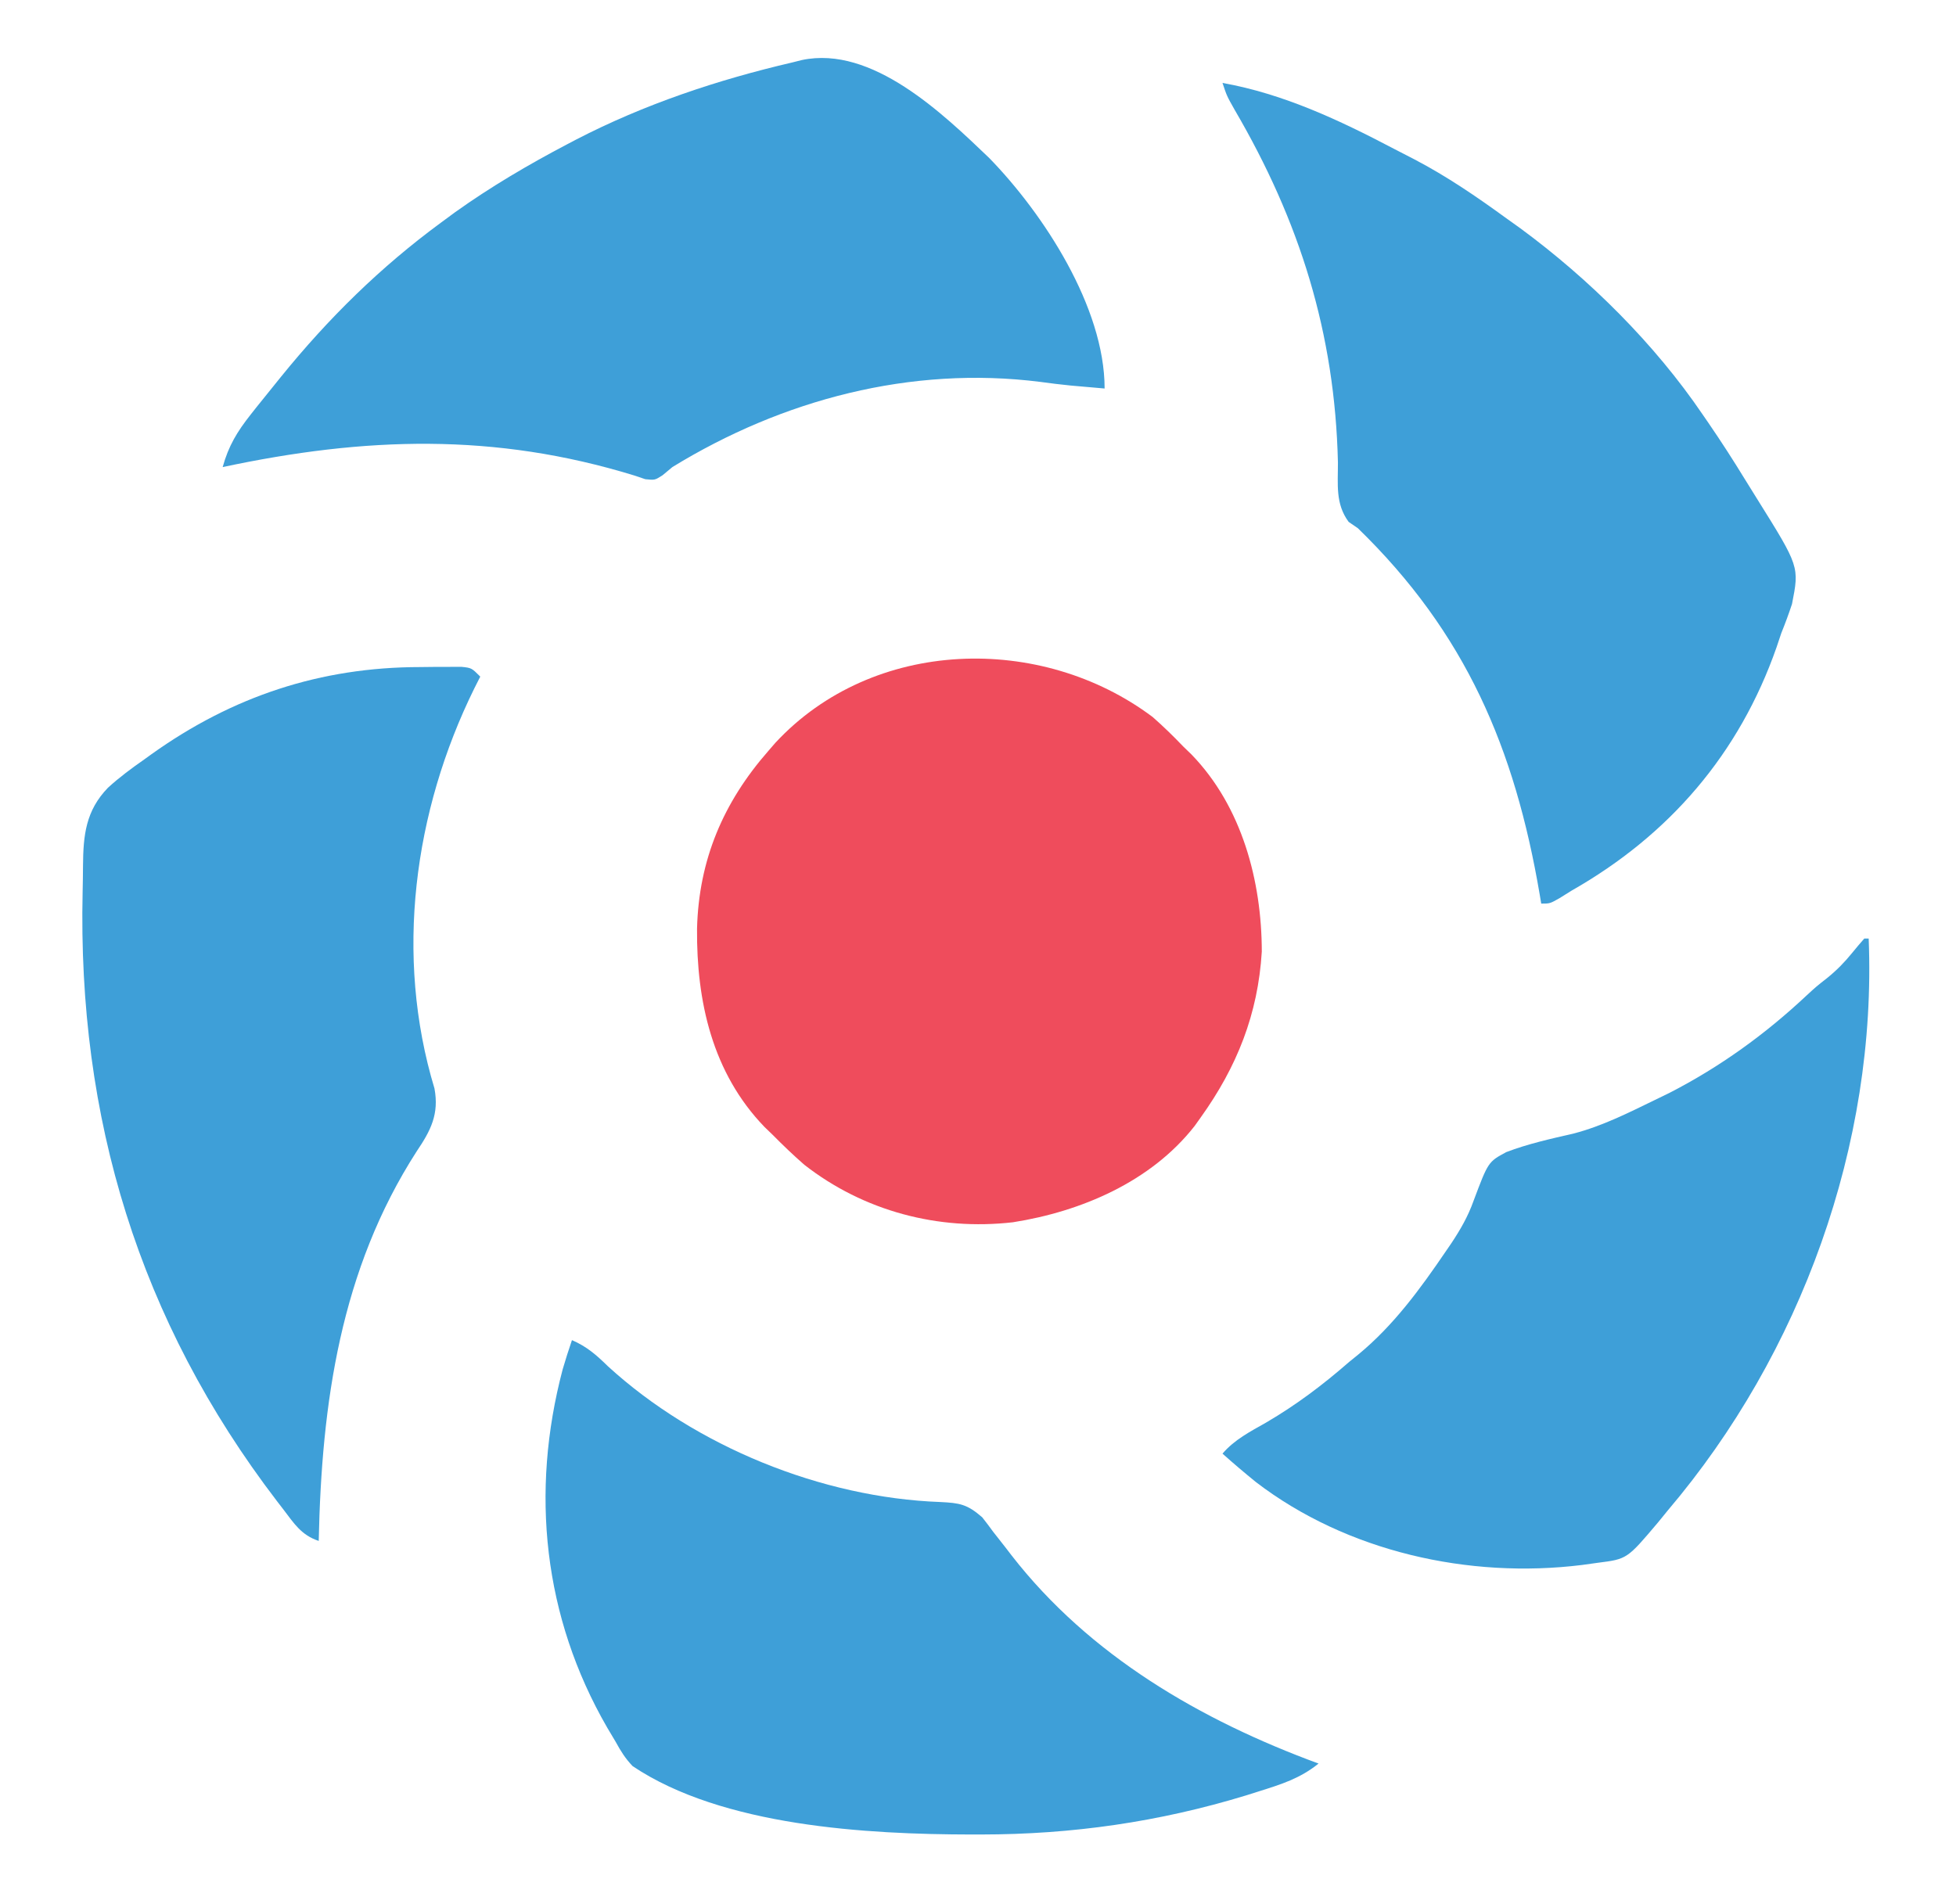
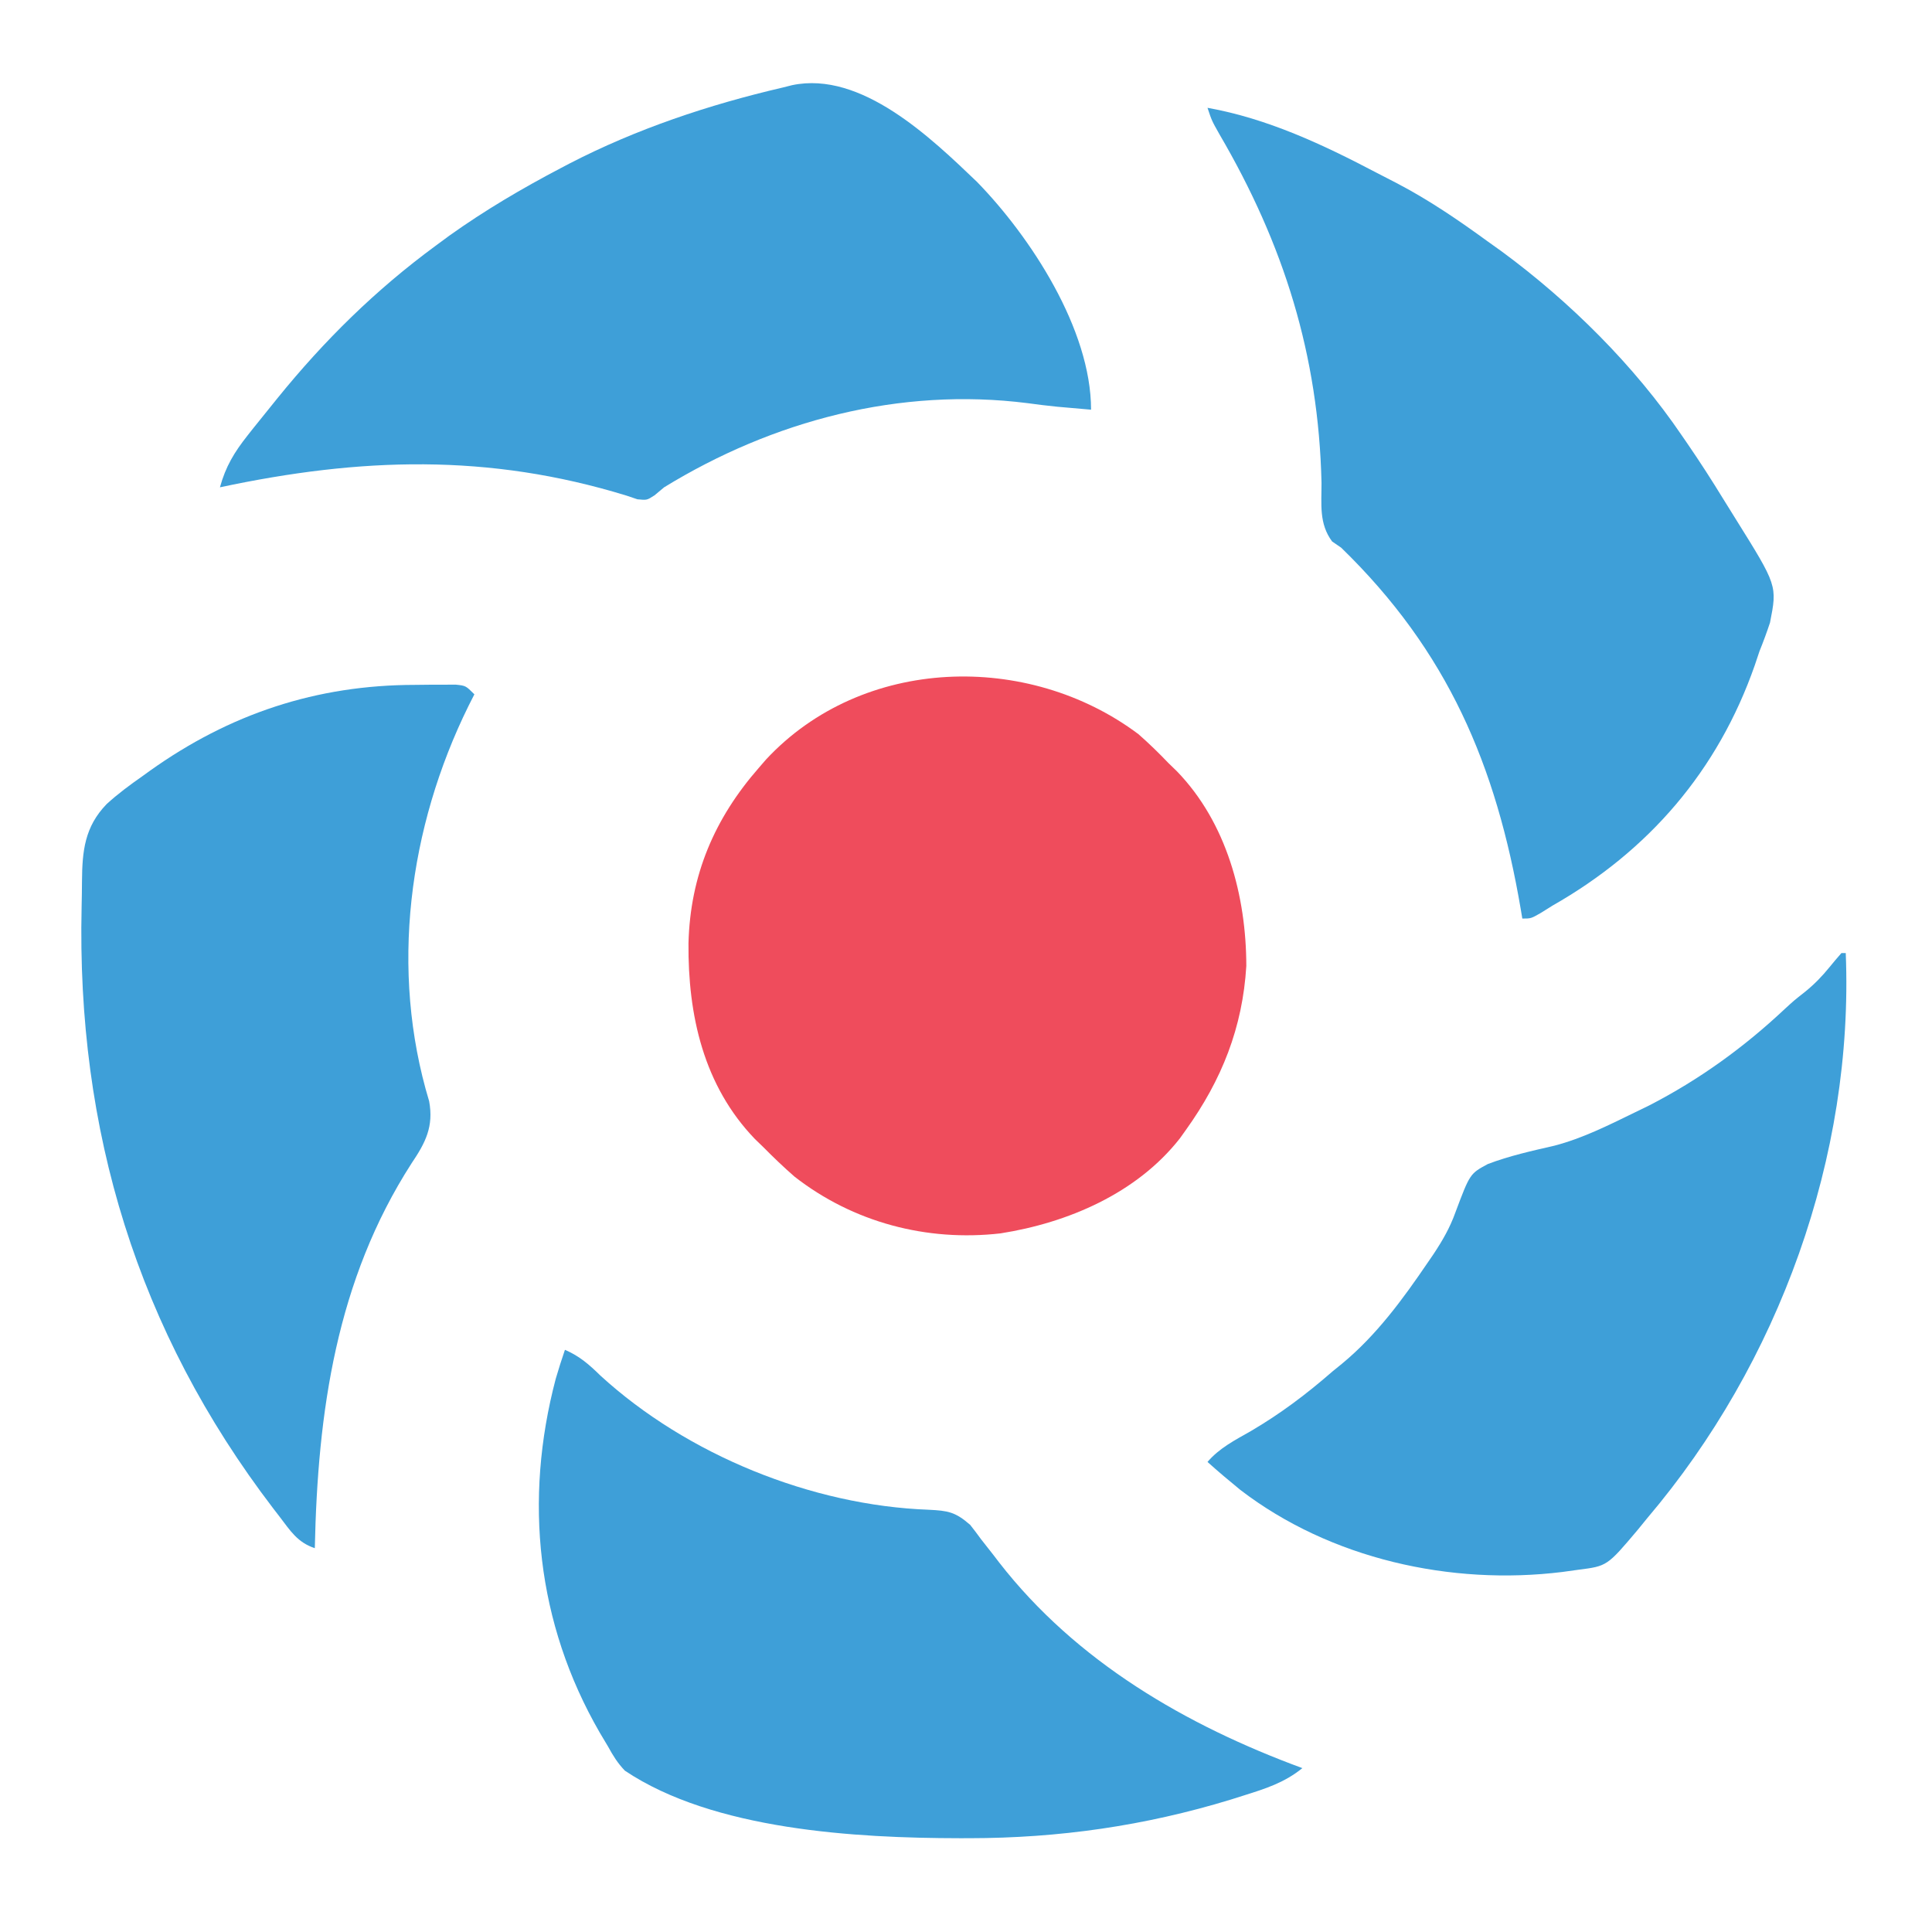
- <svg xmlns="http://www.w3.org/2000/svg" version="1.1" width="448" height="436">
+ <svg xmlns="http://www.w3.org/2000/svg" version="1.1" width="448" height="448" viewBox="0 -6 448 448" preserveAspectRatio="xMidYMid meet">
  <path d="M0 0 C2.461 2.159 4.751 4.392 7.012 6.758 C7.643 7.37 8.275 7.982 8.926 8.613 C20.467 20.536 24.994 37.567 25.012 53.758 C24.145 68.063 19.317 80.168 11.012 91.758 C10.552 92.404 10.091 93.049 9.617 93.715 C-0.378 106.475 -16.356 113.3 -31.988 115.758 C-49.098 117.716 -66.163 113.211 -79.77 102.586 C-82.279 100.394 -84.648 98.128 -86.988 95.758 C-87.624 95.144 -88.259 94.531 -88.914 93.898 C-100.855 81.507 -104.479 65.137 -104.34 48.479 C-103.932 32.758 -98.358 19.592 -87.988 7.758 C-87.456 7.143 -86.924 6.528 -86.375 5.895 C-64.009 -18.18 -25.548 -19.17 0 0 Z " fill="#EF4C5C" transform="translate(263.9883,164.2422)" />
  <path d="M0 0 C12.407 12.739 26.438 34.168 26.438 52.812 C24.771 52.668 23.104 52.522 21.438 52.375 C20.045 52.253 20.045 52.253 18.625 52.129 C16.303 51.898 13.987 51.612 11.676 51.293 C-17.908 47.559 -47.34 55.339 -72.562 70.812 C-73.3 71.427 -74.037 72.042 -74.797 72.676 C-76.562 73.812 -76.562 73.812 -78.762 73.59 C-79.993 73.174 -79.993 73.174 -81.25 72.75 C-113.308 62.886 -143.019 63.88 -175.562 70.812 C-174.224 65.957 -172.238 62.69 -169.125 58.75 C-168.683 58.191 -168.242 57.631 -167.786 57.055 C-166.39 55.298 -164.978 53.554 -163.562 51.812 C-163.122 51.266 -162.681 50.72 -162.228 50.157 C-151.37 36.753 -139.468 25.033 -125.562 14.812 C-123.973 13.641 -123.973 13.641 -122.352 12.445 C-114.114 6.567 -105.516 1.514 -96.562 -3.188 C-95.908 -3.532 -95.254 -3.876 -94.58 -4.23 C-79.006 -12.288 -62.185 -17.907 -45.125 -21.875 C-44.018 -22.153 -44.018 -22.153 -42.889 -22.437 C-26.82 -25.824 -10.624 -10.166 0 0 Z " fill="#3E9FD8" transform="translate(226.5625,36.1875)" />
  <path d="M0 0 C1.651 -0.018 1.651 -0.018 3.336 -0.037 C4.91 -0.04 4.91 -0.04 6.516 -0.043 C7.472 -0.047 8.429 -0.051 9.415 -0.055 C11.75 0.188 11.75 0.188 13.75 2.188 C13.303 3.073 12.855 3.959 12.395 4.871 C-1.507 33.055 -5.923 66.154 3.262 96.539 C4.344 102.407 2.425 106.148 -0.812 110.938 C-18.276 138.076 -22.586 168.6 -23.25 200.188 C-27.263 198.85 -28.898 196.185 -31.375 192.938 C-31.861 192.306 -32.348 191.675 -32.849 191.025 C-64.406 149.756 -78.512 103.246 -77.324 51.453 C-77.279 49.469 -77.247 47.485 -77.238 45.5 C-77.18 38.522 -76.621 32.918 -71.529 27.648 C-68.923 25.266 -66.141 23.207 -63.25 21.188 C-62.692 20.785 -62.133 20.382 -61.558 19.966 C-43.008 6.721 -22.863 0.014 0 0 Z " fill="#3E9FD8" transform="translate(96.25,152.8125)" />
  <path d="M0 0 C13.946 2.49 26.77 8.521 39.224 15.067 C40.807 15.899 42.399 16.714 43.992 17.527 C51.418 21.412 58.237 26.077 65 31 C66.056 31.754 67.111 32.508 68.199 33.285 C84.024 44.935 98.957 59.733 110 76 C110.429 76.622 110.858 77.245 111.3 77.886 C114.182 82.089 116.936 86.355 119.595 90.703 C120.554 92.271 121.525 93.832 122.507 95.387 C132.124 110.791 132.124 110.791 130.438 119.375 C129.698 121.609 128.885 123.82 128 126 C127.635 127.087 127.27 128.173 126.895 129.293 C118.342 153.724 102.322 172.296 80 185 C79.091 185.567 78.182 186.134 77.246 186.719 C75 188 75 188 73 188 C72.828 186.968 72.828 186.968 72.652 185.915 C66.95 152.432 55.705 125.999 31 102 C29.96 101.287 29.96 101.287 28.898 100.559 C25.823 96.414 26.452 91.962 26.438 86.938 C25.753 57.322 17.687 31.657 2.785 6.16 C1 3 1 3 0 0 Z " fill="#3E9FD8" transform="translate(280,19)" />
  <path d="M0 0 C3.411 1.475 5.606 3.411 8.25 6 C28.285 24.326 57.198 36.1 84.36 37.086 C88.793 37.307 90.507 37.57 93.969 40.59 C94.837 41.687 95.68 42.804 96.5 43.938 C97.435 45.13 98.371 46.321 99.309 47.512 C99.762 48.104 100.216 48.696 100.683 49.306 C118.56 72.3 144.018 87.078 171 97 C166.767 100.419 162.45 101.758 157.312 103.375 C156.354 103.678 155.396 103.981 154.409 104.293 C134.452 110.387 114.551 113.233 93.75 113.25 C92.998 113.251 92.247 113.251 91.473 113.252 C67.547 113.218 34.45 111.38 13.898 97.59 C12.215 95.83 11.171 94.141 10 92 C9.041 90.389 9.041 90.389 8.062 88.746 C-6.579 63.395 -9.557 34.839 -2.133 6.715 C-1.466 4.458 -0.77 2.224 0 0 Z " fill="#3E9FD8" transform="translate(131,307)" />
  <path d="M0 0 C0.33 0 0.66 0 1 0 C2.896 47.142 -14.504 95.084 -45 131 C-45.742 131.911 -46.485 132.823 -47.25 133.762 C-54.335 142.152 -54.335 142.152 -61 143 C-62.218 143.169 -63.436 143.338 -64.691 143.512 C-90.53 146.708 -118.507 140.504 -139.383 124.488 C-141.975 122.377 -144.513 120.233 -147 118 C-144.236 114.769 -140.639 112.951 -137 110.875 C-130.104 106.841 -124.027 102.258 -118 97 C-117.295 96.428 -116.59 95.855 -115.863 95.266 C-107.809 88.62 -101.714 80.272 -95.875 71.688 C-95.444 71.058 -95.013 70.428 -94.568 69.78 C-92.496 66.65 -90.78 63.682 -89.516 60.141 C-86.14 51.153 -86.14 51.153 -82.007 48.927 C-76.988 47.009 -71.776 45.873 -66.551 44.664 C-60.061 42.974 -54.01 39.927 -48 37 C-46.882 36.456 -45.765 35.912 -44.613 35.352 C-33.039 29.404 -22.661 21.91 -13.184 13.008 C-11 11 -11 11 -8.426 8.977 C-6.232 7.189 -4.527 5.438 -2.75 3.25 C-1.853 2.15 -0.942 1.061 0 0 Z " fill="#3E9FD8" transform="translate(427,215)" />
</svg>
